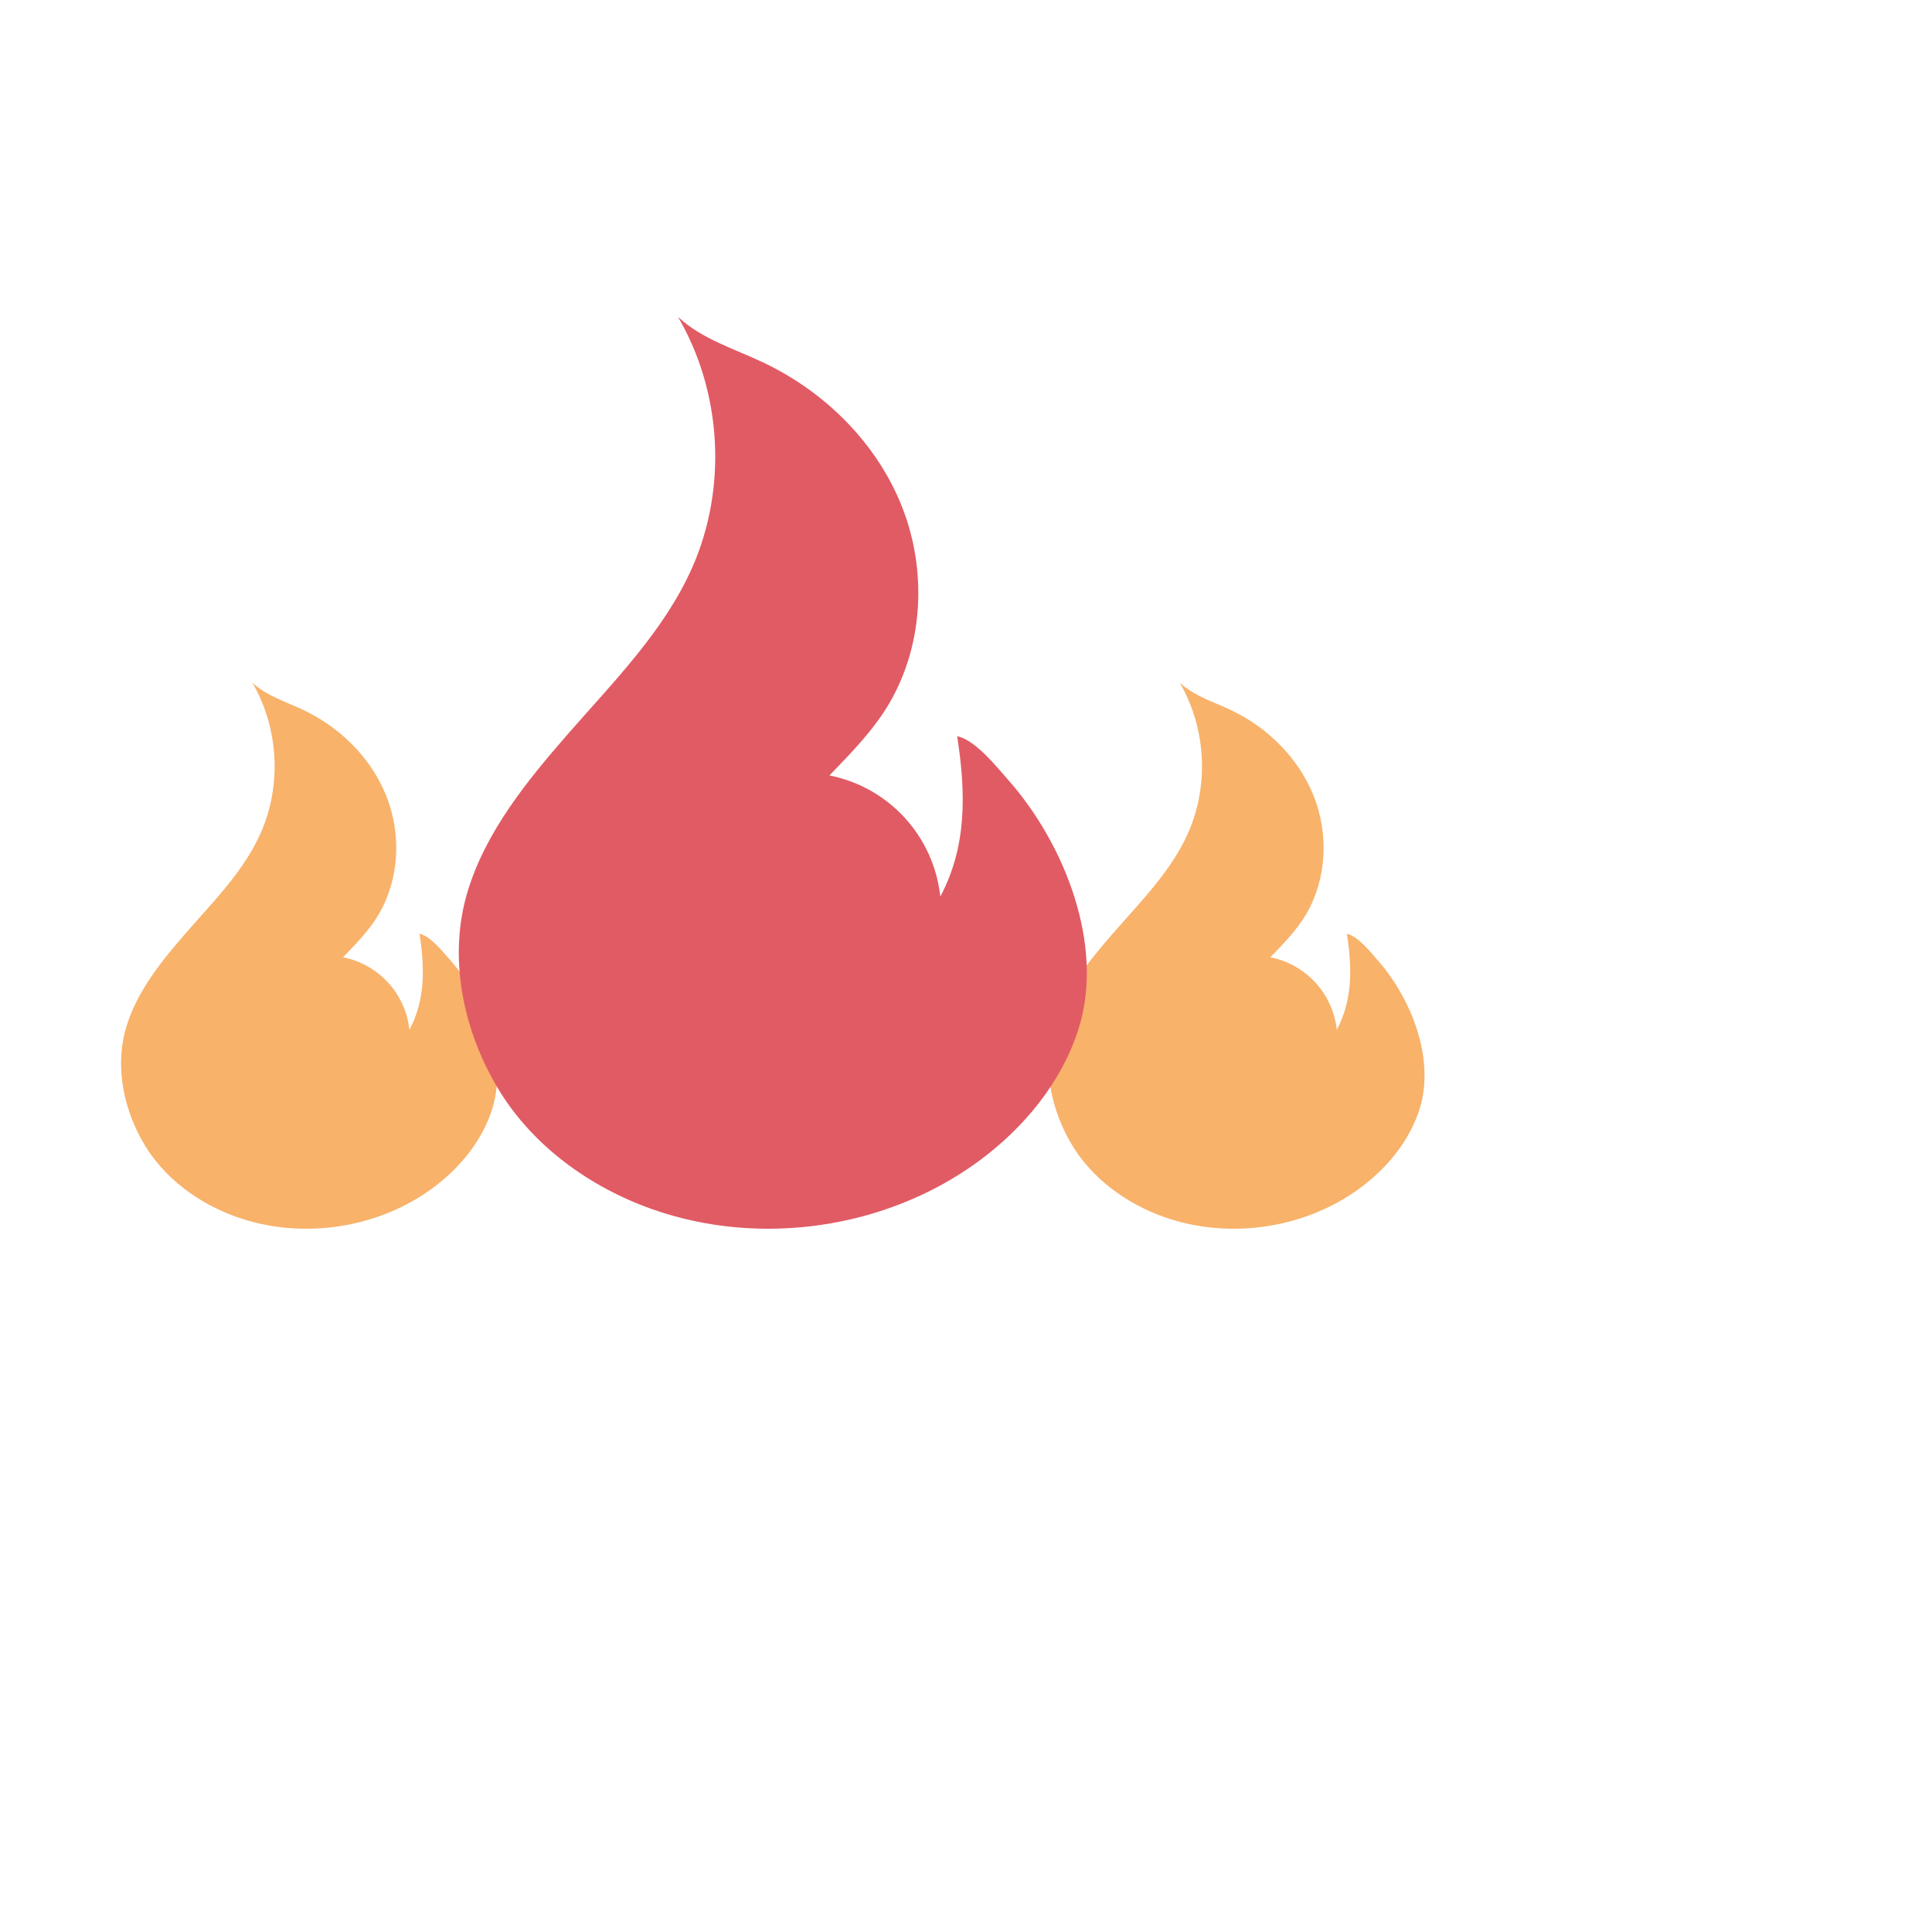
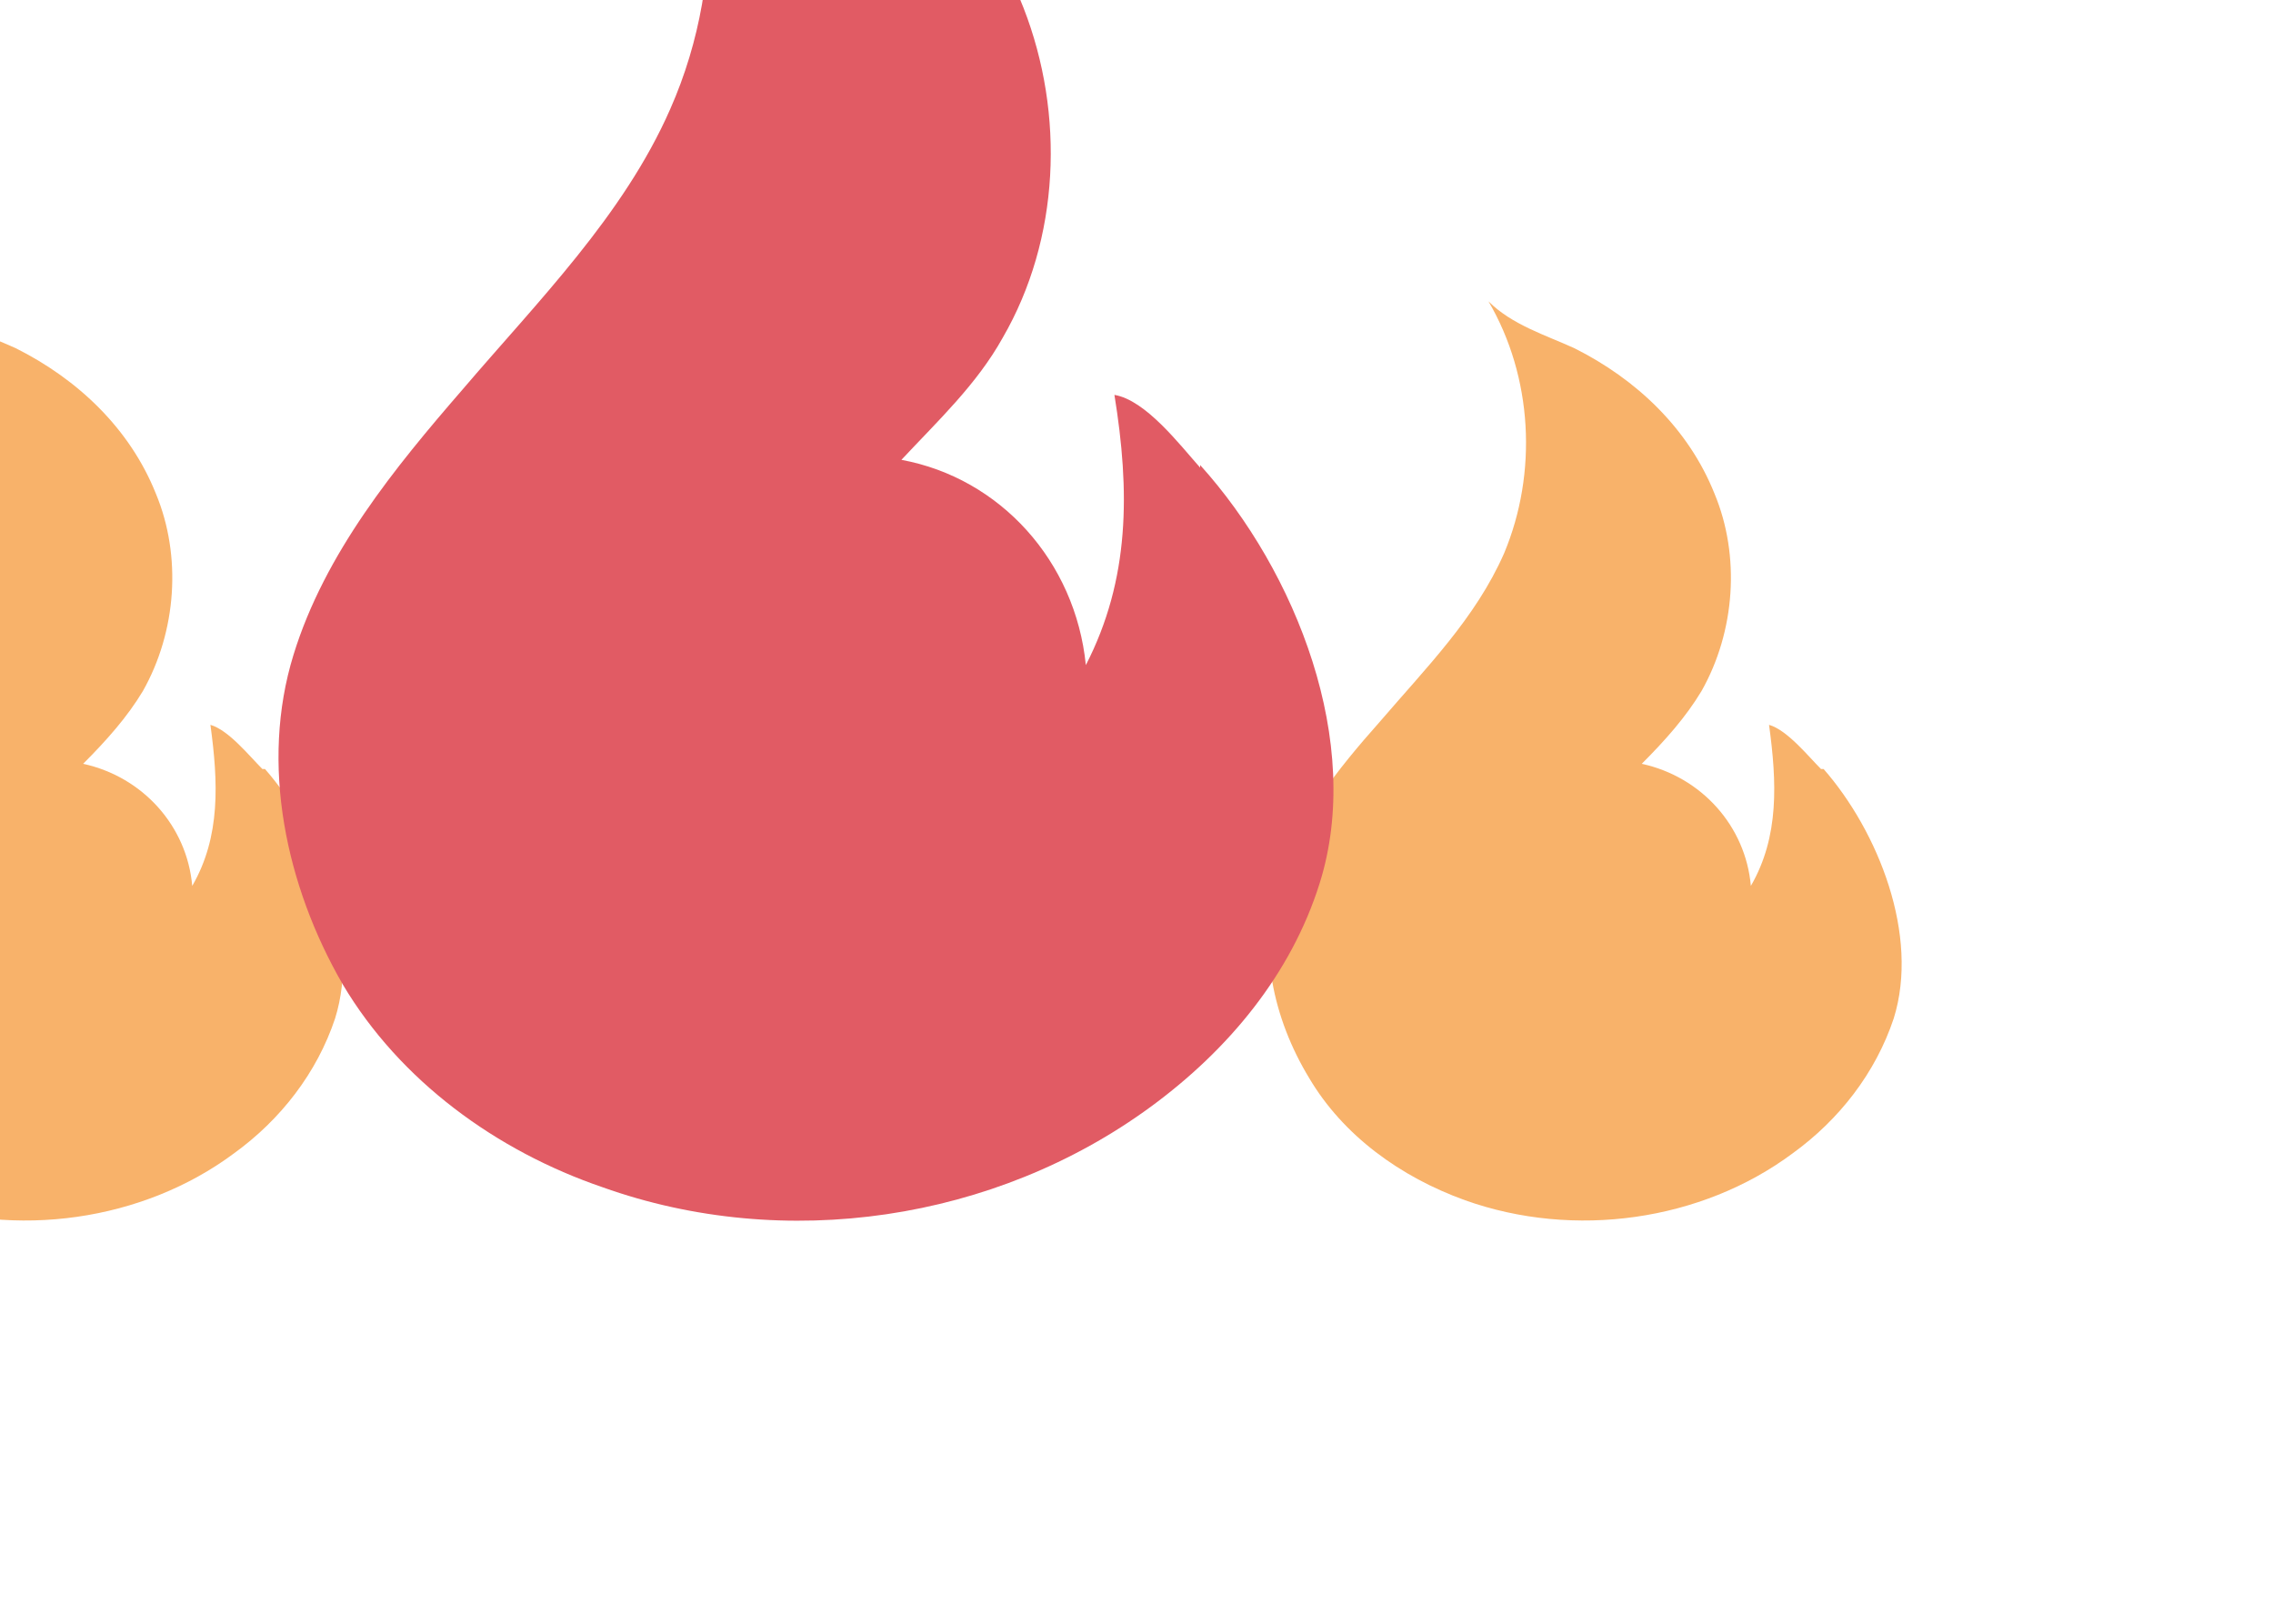
- <svg xmlns="http://www.w3.org/2000/svg" viewBox="0 0 100 100" width="106px" height="30px" style="width:100%;height:100%;background-size:initial;background-repeat-y:initial;background-repeat-x:initial;background-position-y:initial;background-position-x:initial;background-origin:initial;background-color:initial;background-clip:initial;background-attachment:initial;animation-play-state:paused">
-   <g class="ldl-scale" style="transform-origin:50% 50%;transform:rotate(0deg) scale(0.8, 0.8);animation-play-state:paused">
-     <path fill="#f8b26a" clip-rule="evenodd" fill-rule="evenodd" d="M89.121 62.109c-.465-.525-1.272-1.547-1.978-1.694.341 2.204.379 4.274-.654 6.215a5.364 5.364 0 0 0-4.295-4.694c.853-.883 1.716-1.764 2.321-2.799 1.331-2.279 1.458-5.166.489-7.617-.969-2.451-2.975-4.449-5.377-5.586-1.135-.537-2.388-.913-3.302-1.768 1.699 2.906 1.914 6.612.562 9.691-1.083 2.466-3.043 4.428-4.82 6.465-1.568 1.798-3.19 3.78-3.895 6.118-.764 2.535-.178 5.348 1.164 7.601 1.318 2.213 3.534 3.831 5.98 4.698 4.172 1.48 9.071.767 12.634-1.838 1.775-1.298 3.243-3.073 3.899-5.156 1.022-3.242-.558-7.185-2.728-9.636z" style="fill:rgb(248, 178, 106);animation-play-state:paused" />
-     <path fill="#f8b26a" clip-rule="evenodd" fill-rule="evenodd" d="M29.121 62.109c-.465-.525-1.272-1.547-1.978-1.694.341 2.204.379 4.274-.654 6.215a5.364 5.364 0 0 0-4.295-4.694c.853-.883 1.716-1.764 2.32-2.799 1.331-2.279 1.458-5.166.489-7.617-.969-2.451-2.975-4.449-5.377-5.586-1.135-.537-2.388-.913-3.302-1.768 1.699 2.906 1.914 6.612.562 9.691-1.083 2.466-3.043 4.428-4.82 6.465-1.568 1.798-3.19 3.78-3.895 6.118-.764 2.535-.178 5.348 1.164 7.601 1.318 2.213 3.534 3.831 5.98 4.698 4.172 1.48 9.071.767 12.634-1.838 1.775-1.298 3.243-3.073 3.899-5.156 1.023-3.242-.557-7.185-2.727-9.636z" style="fill:rgb(248, 178, 106);animation-play-state:paused" />
-     <path fill="#e15b64" clip-rule="evenodd" fill-rule="evenodd" d="M65.231 50.461c-.777-.877-2.124-2.584-3.302-2.829.569 3.68.633 7.136-1.092 10.377a8.956 8.956 0 0 0-7.172-7.838c1.424-1.475 2.865-2.945 3.875-4.673 2.223-3.805 2.435-8.626.817-12.719s-4.968-7.429-8.978-9.327c-1.895-.897-3.987-1.525-5.514-2.952 2.838 4.852 3.196 11.042.938 16.182-1.809 4.117-5.082 7.395-8.048 10.795-2.619 3.002-5.327 6.311-6.504 10.215-1.276 4.234-.298 8.93 1.944 12.692 2.201 3.695 5.901 6.397 9.985 7.845 6.966 2.471 15.146 1.281 21.096-3.07 2.964-2.167 5.415-5.131 6.511-8.609 1.705-5.413-.933-11.996-4.556-16.089z" style="fill:rgb(225, 91, 100);animation-play-state:paused" />
+ <svg xmlns="http://www.w3.org/2000/svg" viewBox="0 0 70 50" width="200px" height="200px" style="width: 100%; height: 100%; background-size: initial; background-repeat-y: initial; background-repeat-x: initial; background-position-y: initial; background-position-x: initial; background-origin: initial; background-color: initial; background-clip: initial; background-attachment: initial; animation-play-state: paused">
+   <g class="ldl-scale" style="transform-origin: 50% 50%; transform: rotate(0deg) scale(0.8, 0.8); animation-play-state: paused">
+     <path fill="#f8b26a" clip-rule="evenodd" fill-rule="evenodd" d="M 70.1 29.6 c -0.5 -0.5 -1.3 -1.5 -2 -1.7 c 0.3 2.2 0.4 4.3 -0.7 6.2 C 67.2 31.8 65.5 29.9 63.2 29.4 c 0.9 -0.9 1.7 -1.8 2.3 -2.8 c 1.3 -2.3 1.5 -5.2 0.5 -7.6 c -1 -2.5 -3 -4.4 -5.4 -5.6 c -1.1 -0.5 -2.4 -0.9 -3.3 -1.8 c 1.7 2.9 1.9 6.6 0.6 9.7 c -1.1 2.5 -3 4.4 -4.8 6.5 c -1.6 1.8 -3.2 3.8 -3.9 6.1 c -0.8 2.5 -0.2 5.3 1.2 7.6 c 1.3 2.2 3.5 3.8 6 4.7 c 4.2 1.5 9.1 0.8 12.6 -1.8 c 1.8 -1.3 3.2 -3.1 3.9 -5.2 c 1 -3.2 -0.6 -7.2 -2.7 -9.6 z" style="fill: rgb(248, 178, 106); animation-play-state: paused" />
+     <path fill="#f8b26a" clip-rule="evenodd" fill-rule="evenodd" d="M 10.1 29.6 c -0.5 -0.5 -1.3 -1.5 -2 -1.7 c 0.3 2.2 0.4 4.3 -0.7 6.2 C 7.2 31.8 5.5 29.9 3.2 29.4 c 0.9 -0.9 1.7 -1.8 2.3 -2.8 c 1.3 -2.3 1.5 -5.2 0.5 -7.6 c -1 -2.5 -3 -4.4 -5.4 -5.6 c -1.1 -0.5 -2.4 -0.9 -3.3 -1.8 c 1.7 2.9 1.9 6.6 0.6 9.7 c -1.1 2.5 -3 4.4 -4.8 6.5 c -1.6 1.8 -3.2 3.8 -3.9 6.1 c -0.8 2.5 -0.2 5.3 1.2 7.6 c 1.3 2.2 3.5 3.8 6 4.7 c 4.2 1.5 9.1 0.8 12.6 -1.8 c 1.8 -1.3 3.2 -3.1 3.9 -5.2 c 1 -3.2 -0.6 -7.2 -2.7 -9.6 z" style="fill: rgb(248, 178, 106); animation-play-state: paused" />
+     <path fill="#e15b64" clip-rule="evenodd" fill-rule="evenodd" d="M 46.2 18 c -0.8 -0.9 -2.1 -2.6 -3.3 -2.8 c 0.6 3.7 0.6 7.1 -1.1 10.4 C 41.4 21.6 38.5 18.4 34.7 17.7 c 1.4 -1.5 2.9 -2.9 3.9 -4.7 c 2.2 -3.8 2.4 -8.6 0.8 -12.7 s -5 -7.4 -9 -9.3 c -1.9 -0.9 -4 -1.5 -5.5 -3 c 2.8 4.9 3.2 11 0.9 16.2 c -1.8 4.1 -5.1 7.4 -8 10.8 c -2.6 3 -5.3 6.3 -6.5 10.2 c -1.3 4.2 -0.3 8.9 1.9 12.7 c 2.2 3.7 5.9 6.4 10 7.8 c 7 2.5 15.1 1.3 21.1 -3.1 c 3 -2.2 5.4 -5.1 6.5 -8.6 c 1.7 -5.4 -0.9 -12 -4.6 -16.1 z" style="fill: rgb(225, 91, 100); animation-play-state: paused" />
  </g>
</svg>
